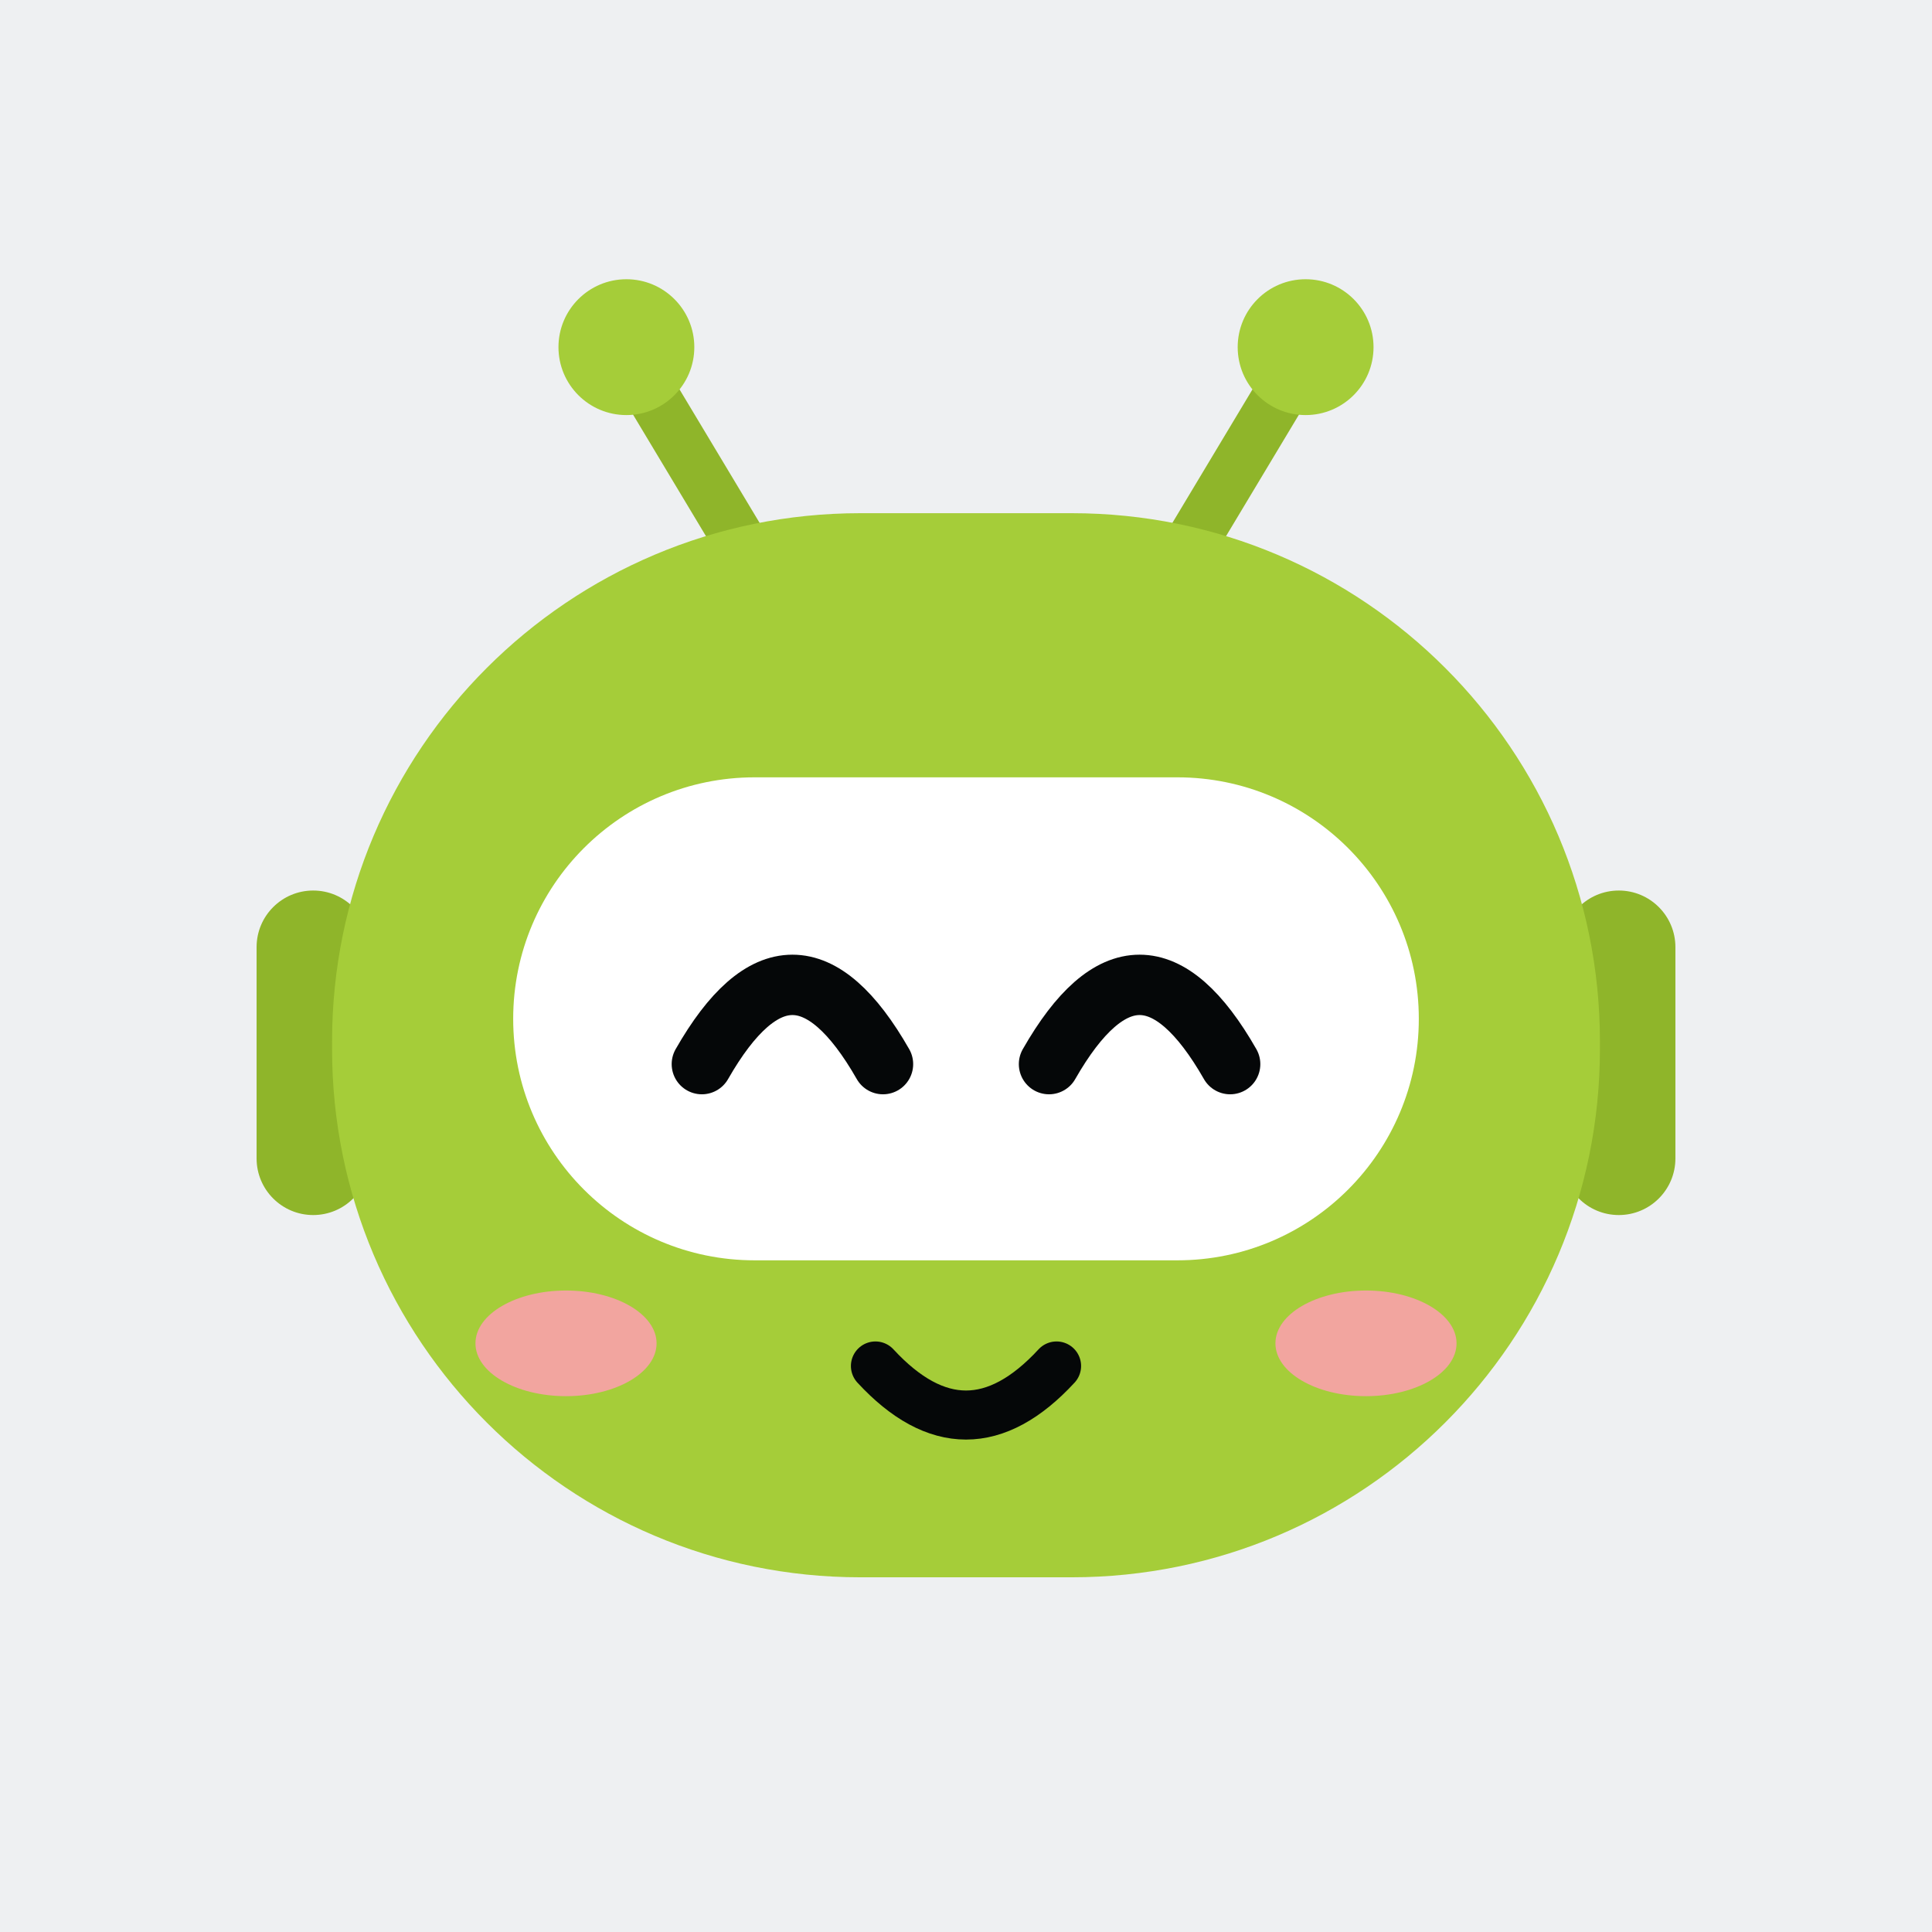
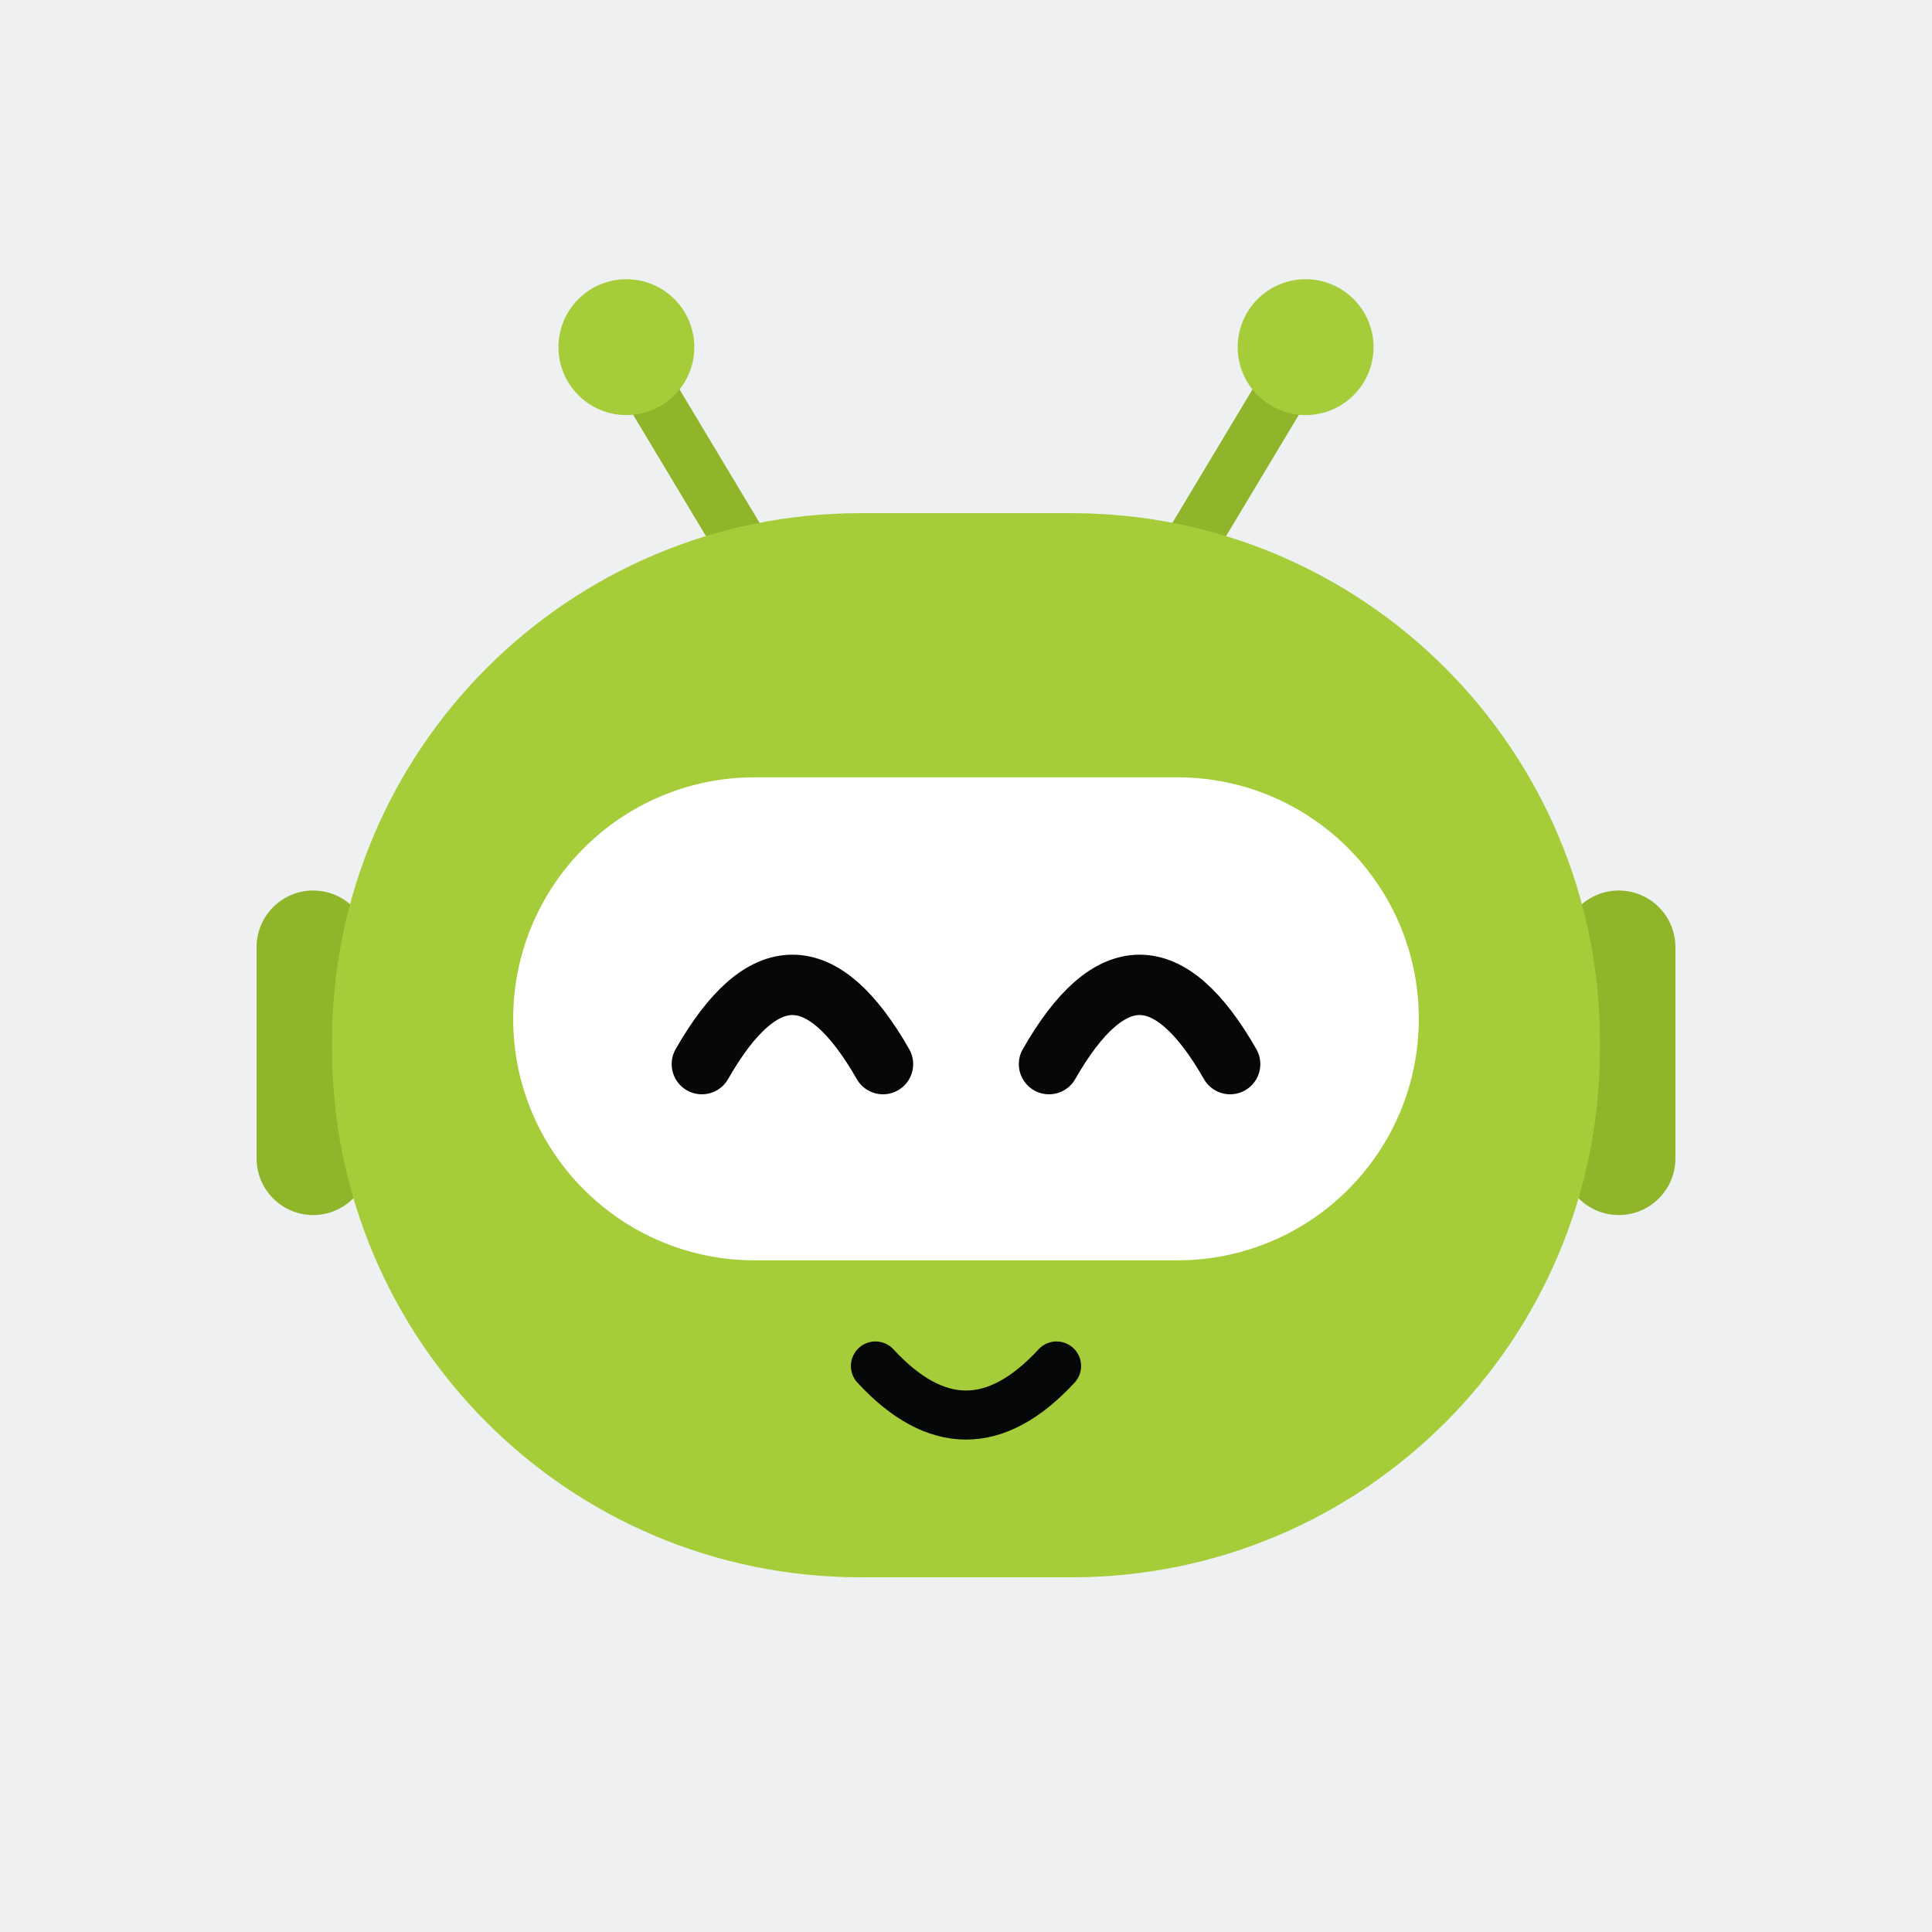
<svg xmlns="http://www.w3.org/2000/svg" viewBox="0 0 512 512" width="512" height="512">
  <rect width="512" height="512" fill="#eef0f2" />
  <g stroke="#8fb52a" stroke-width="14" stroke-linecap="round">
    <line x1="200" y1="150" x2="170" y2="100" />
    <line x1="312" y1="150" x2="342" y2="100" />
  </g>
  <circle cx="166" cy="92" r="18" fill="#a5cd39" />
  <circle cx="346" cy="92" r="18" fill="#a5cd39" />
  <rect x="68" y="236" width="30" height="86" rx="15" fill="#8fb52a" />
  <rect x="414" y="236" width="30" height="86" rx="15" fill="#8fb52a" />
  <rect x="88" y="136" width="336" height="282" rx="140" fill="#a5cd39" />
  <rect x="136" y="206" width="240" height="128" rx="64" fill="#ffffff" />
  <g fill="none" stroke="#050708" stroke-width="16" stroke-linecap="round" stroke-linejoin="round">
    <path d="M186 282 Q210 240 234 282" />
    <path d="M278 282 Q302 240 326 282" />
  </g>
-   <ellipse cx="150" cy="356" rx="24" ry="14" fill="#ff9db1" opacity=".85" />
-   <ellipse cx="362" cy="356" rx="24" ry="14" fill="#ff9db1" opacity=".85" />
  <path d="M232 362 Q256 388 280 362" fill="none" stroke="#050708" stroke-width="13" stroke-linecap="round" />
</svg>
